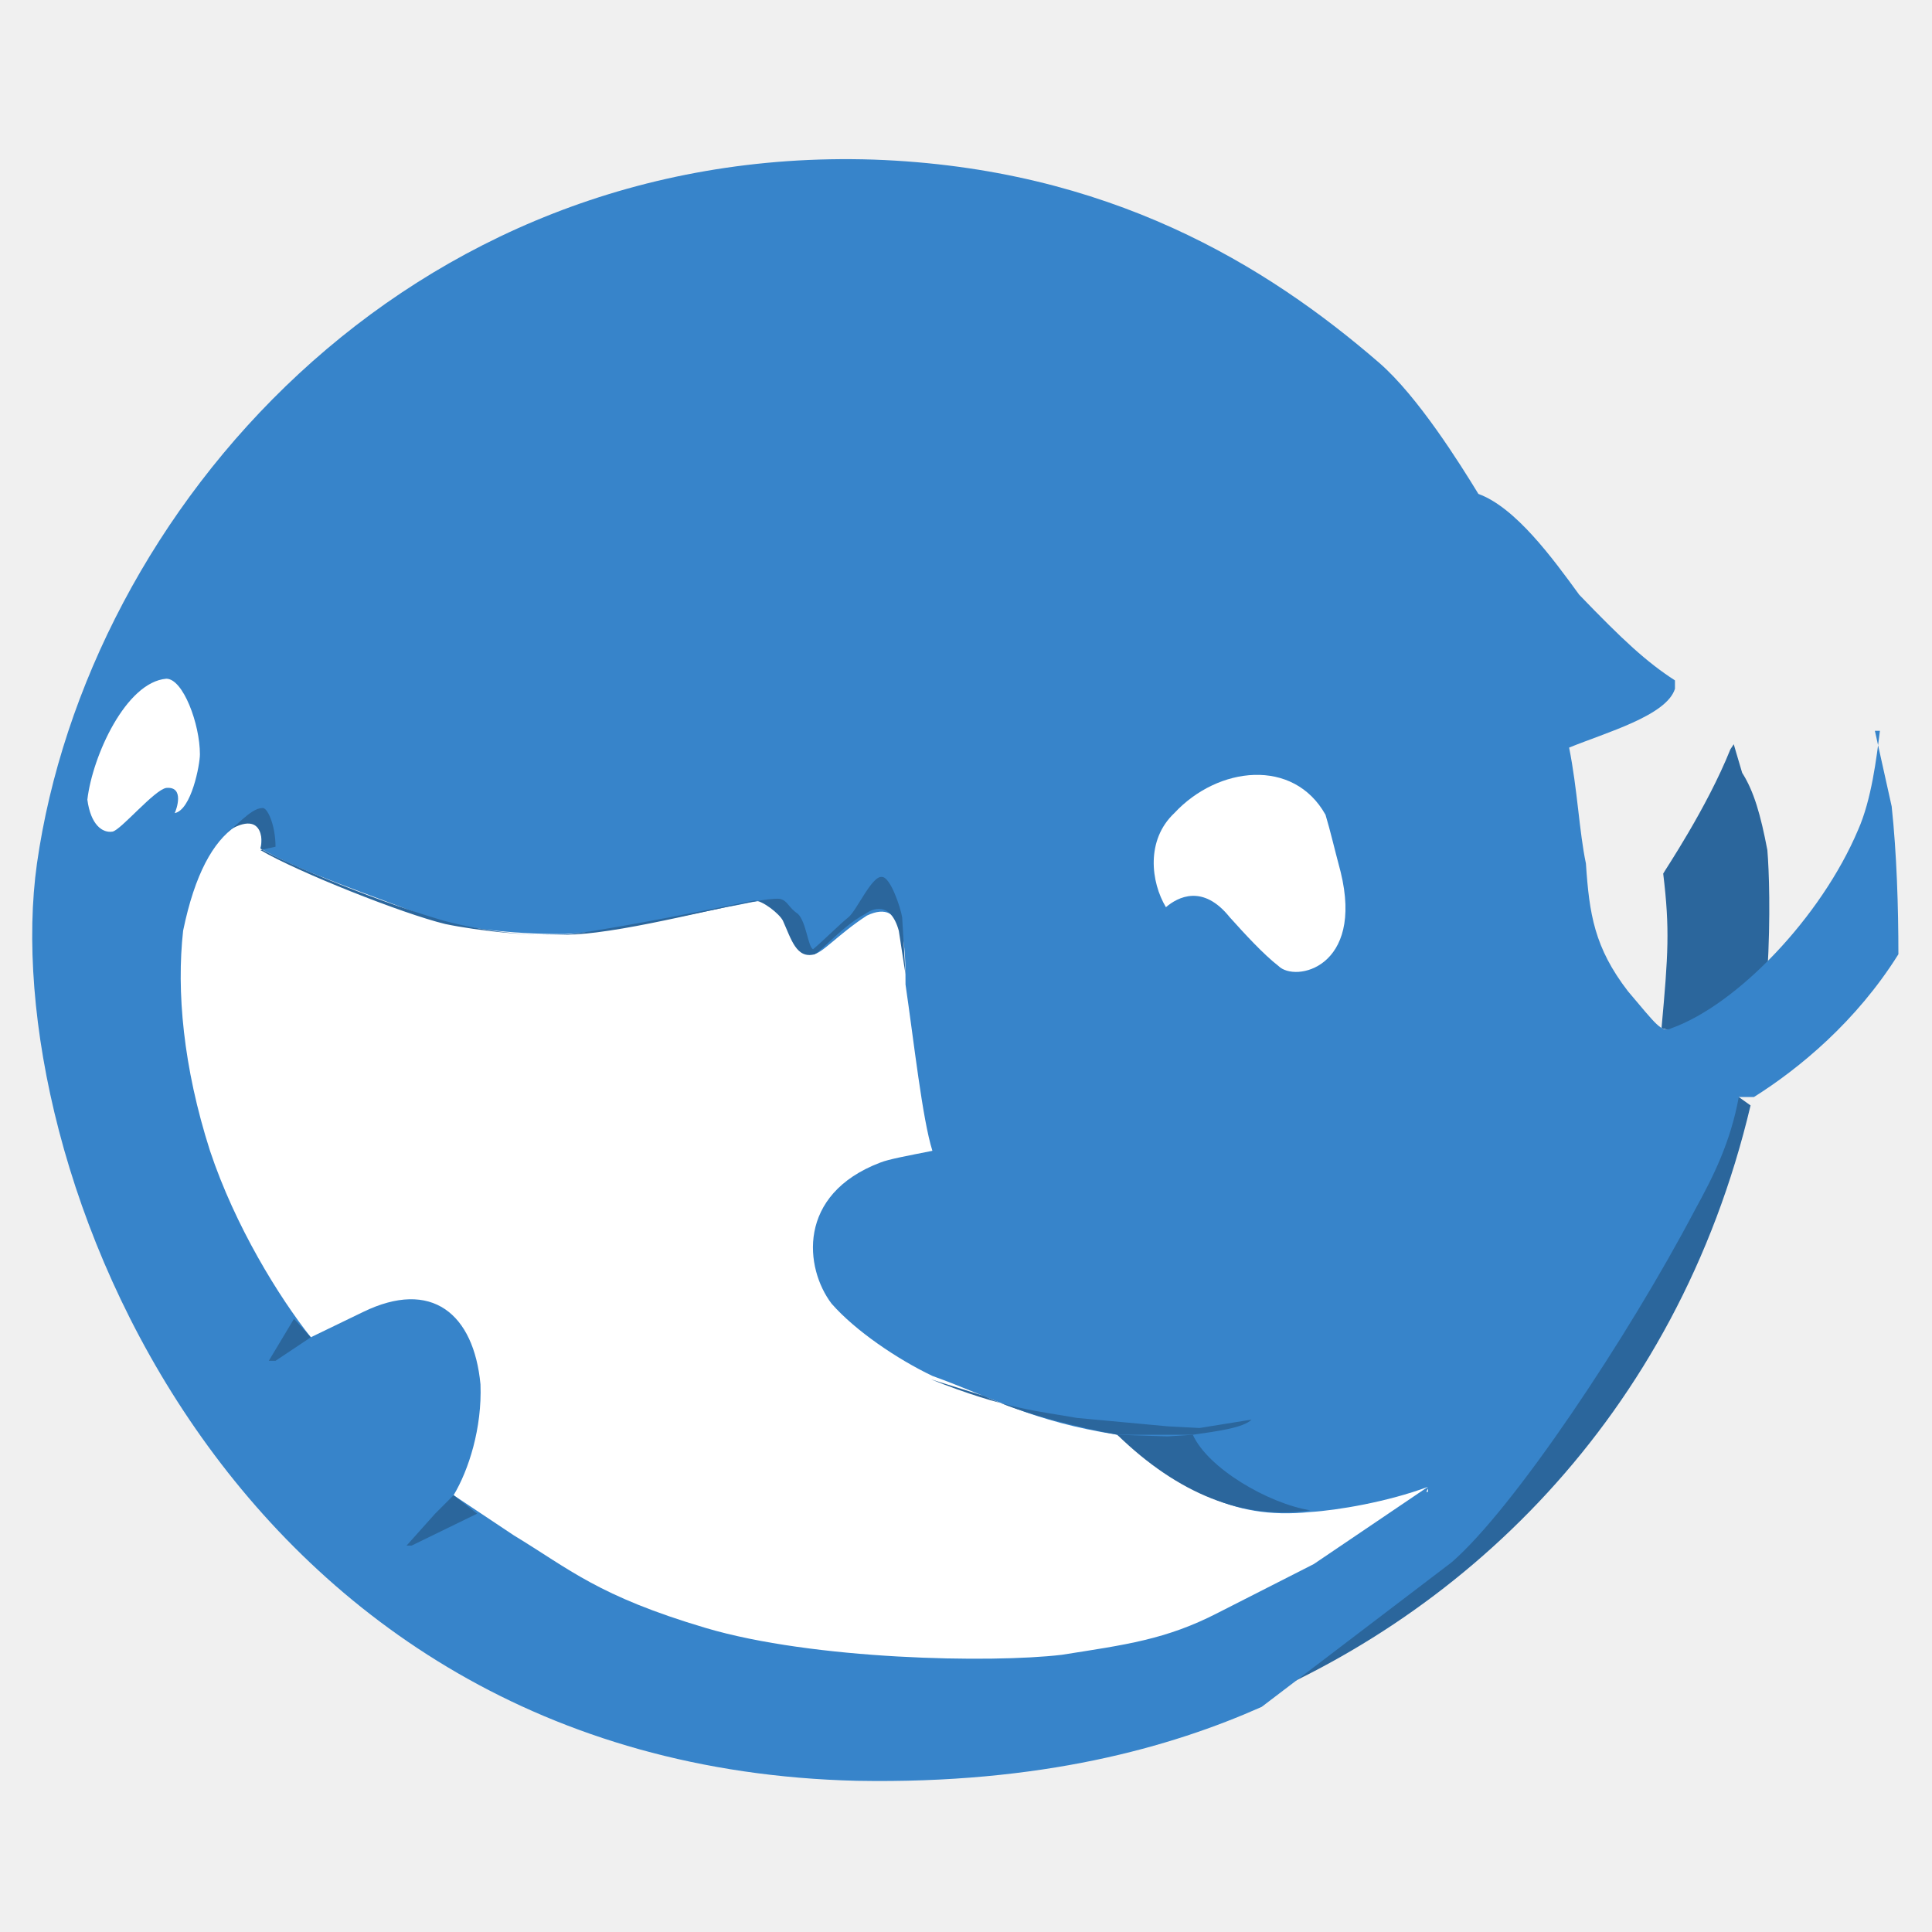
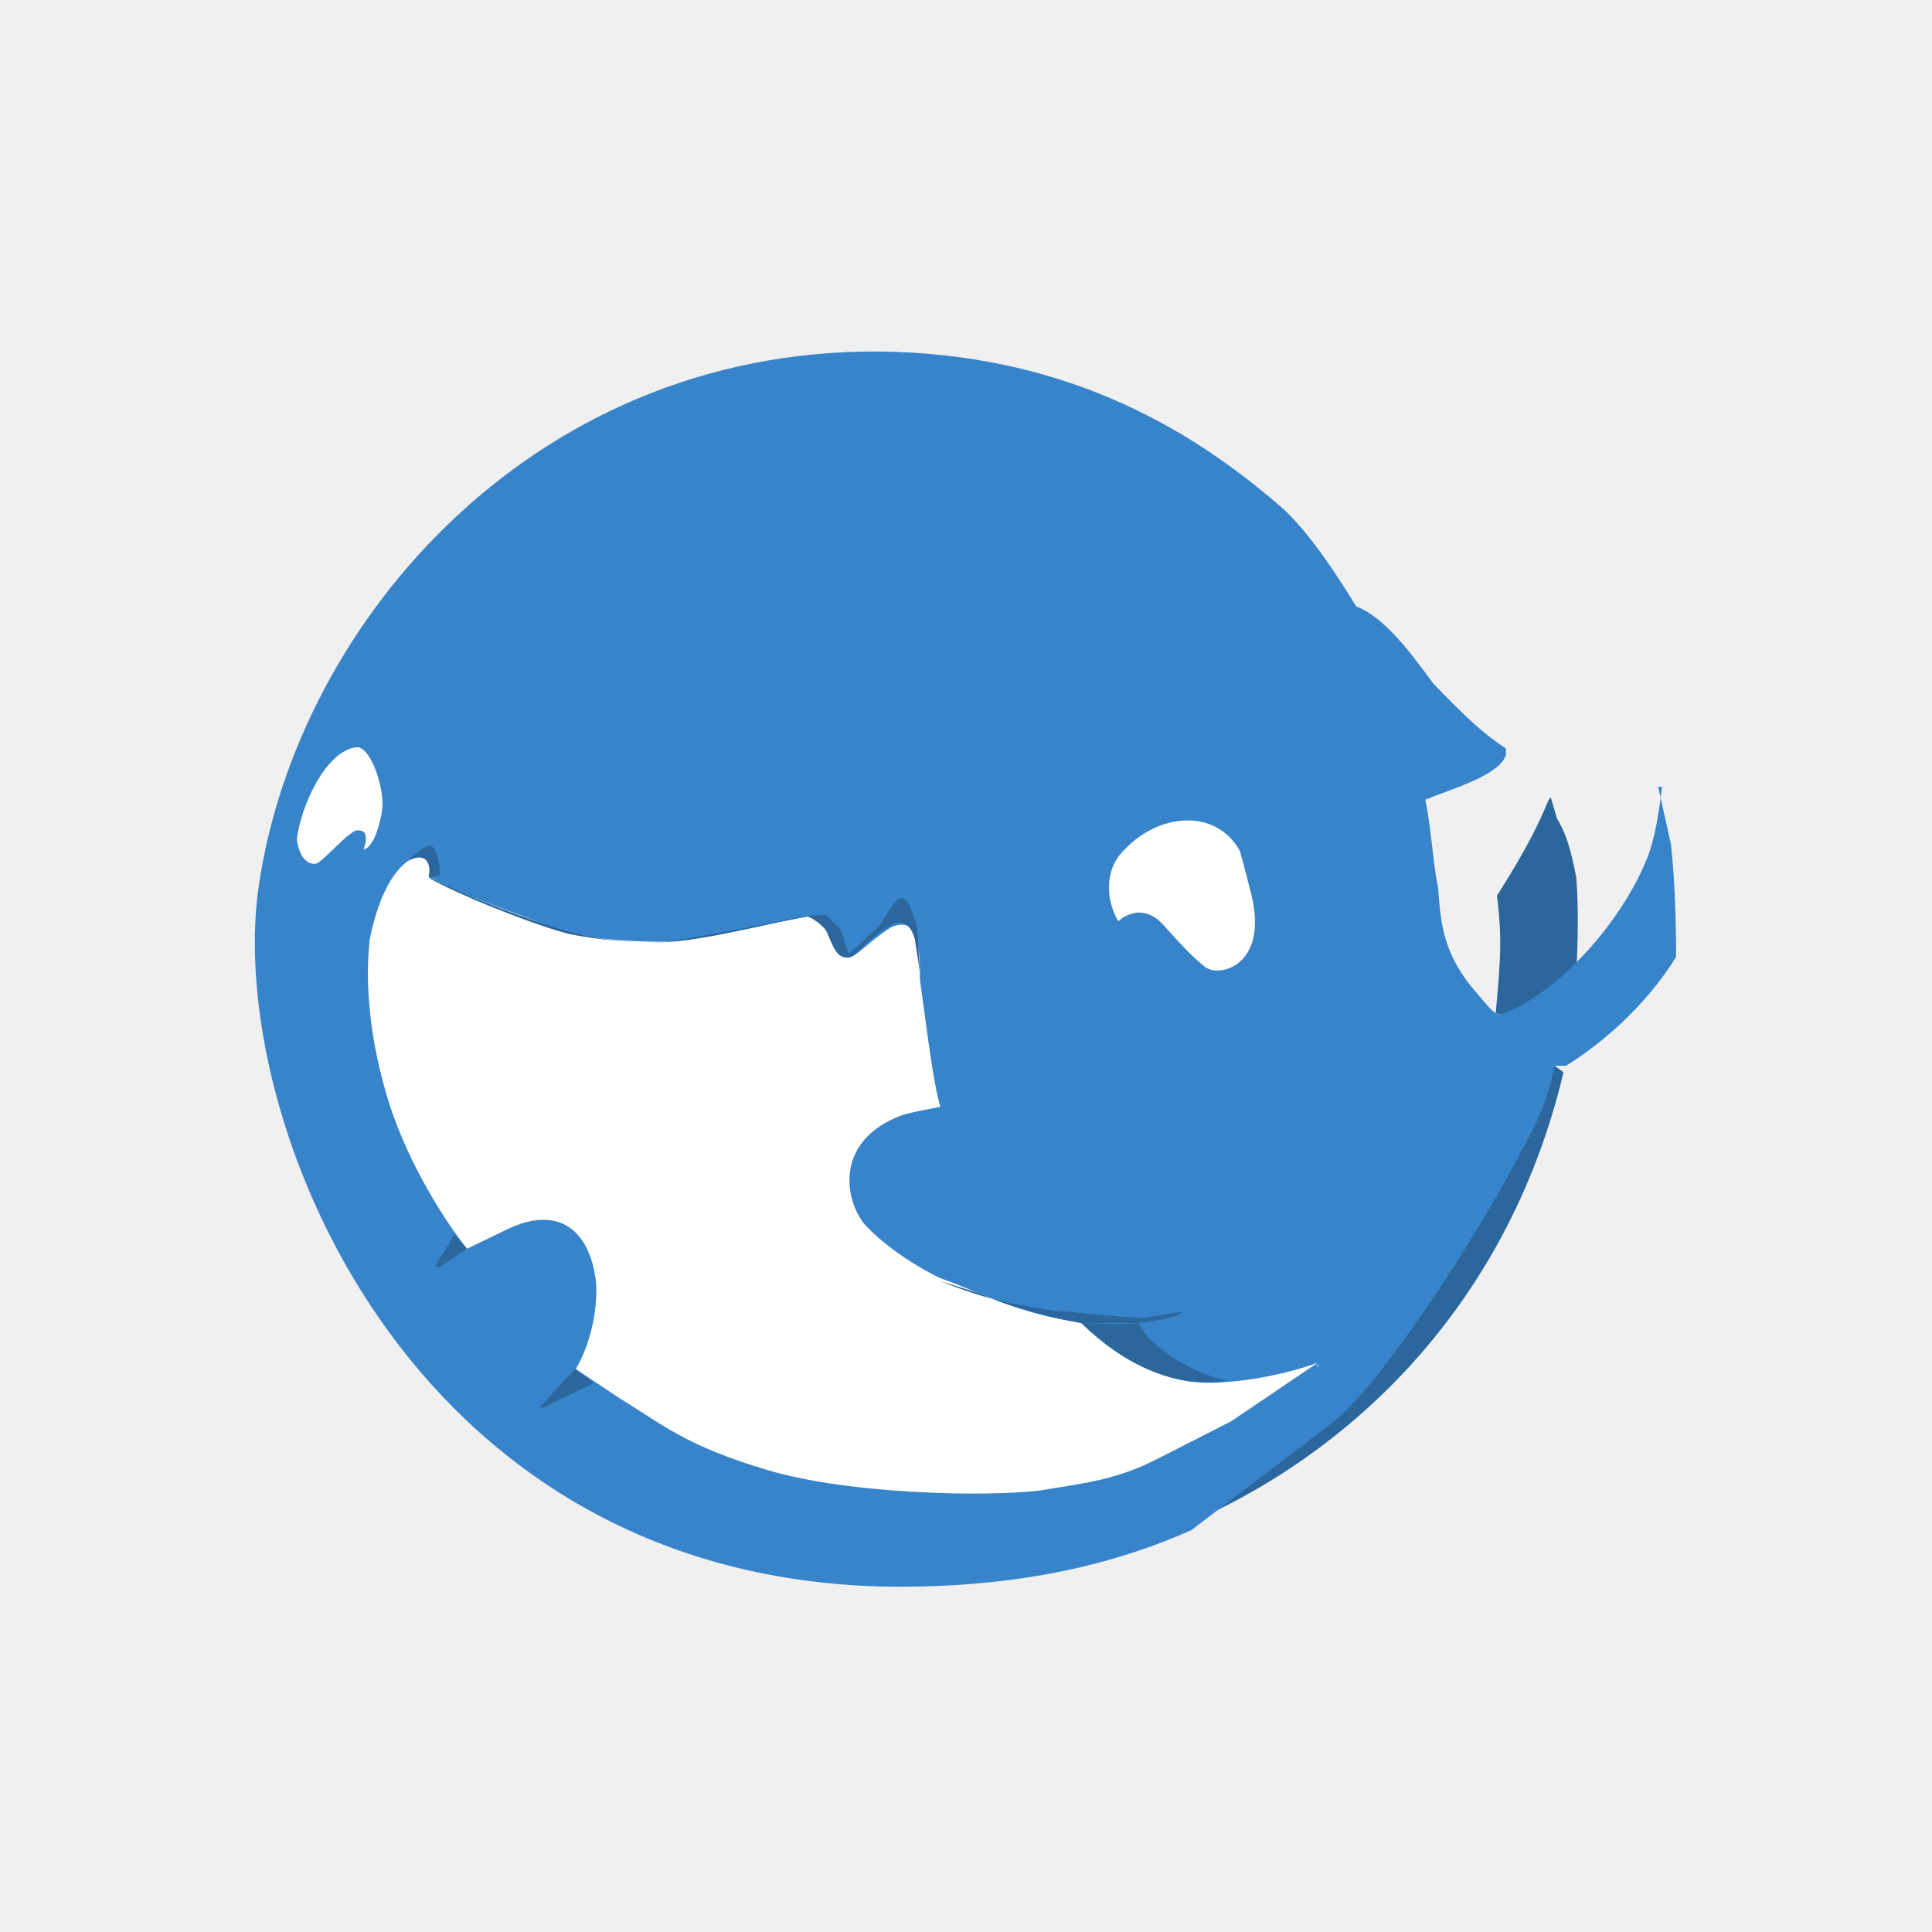
- <svg xmlns="http://www.w3.org/2000/svg" viewBox="0 0 115 115">
+ <svg xmlns="http://www.w3.org/2000/svg" viewBox="-18 -18 151 151">
  <style type="text/css">.cls-0 {fill:#2B669C;}
.cls-1 {fill:#3784CA;}
.cls-2 {fill:#FFFFFF;}</style>
  <path class="cls-0" d="m103.7 46c-0.3-1-0.5-1.7-0.5-1.7l-0.2 0.3c-1.4 3.5-3.9 7.2-4 7.4 0.4 3.3 0.3 4.8-0.1 9.2l1.6 0.4 4.7-3.7c0.2-3.4 0.1-6.1 0-7.3-0.4-2.1-0.8-3.5-1.5-4.6z" />
  <path class="cls-0" d="m103.5 65.3-2.5-0.4c-3.5 9.5-12.5 21.9-14.6 24.2l-6.4 4.9c-1.5 1.2-2.8 2.3-5.6 3.5-1.2 0.6-6.3 2.7-7.4 3l5.6 1.5c14.3-5.4 27.2-17.6 31.6-36.2z" />
  <path class="cls-1" d="m111.9 43.5c-0.2 1.6-0.5 4.1-1.3 5.9-2.2 5.2-7.2 10.4-11.1 11.8-0.6 0.3-0.9-0.2-2.6-2.2-2-2.6-2.3-4.6-2.5-7.6-0.4-1.9-0.5-4.4-1-6.9 2.2-0.9 5.8-1.9 6.3-3.5v-0.5c-1.7-1.1-3.1-2.4-5.7-5.1-1.6-2.2-3.8-5.2-6-6-1.1-1.8-3.6-5.8-5.9-7.8-6.7-5.8-16.1-11.6-30.1-12.1-27.8-0.9-46.8 20.9-49.8 41.9-2.5 17.8 11.4 53.7 48.8 54.6 11 0.2 18.7-2 24.1-4.4l11.3-8.6c3.7-3.2 10.5-13.4 14.5-21 1.1-2 2.1-4 2.6-6.7h0.9c2.7-1.7 6.1-4.5 8.6-8.5 0-2.8-0.1-6-0.4-8.8l-1-4.5z" />
  <path class="cls-2" d="m84.9 88.8 0.1-0.2v0.2h-0.1z" />
  <path class="cls-2" d="m78.2 93.1-5.7 2.9c-3.1 1.6-5.5 1.9-9.3 2.5-4.2 0.5-14.8 0.3-21.2-1.6s-8.1-3.5-11.4-5.5l-3.6-2.4c0.9-1.5 1.7-4 1.6-6.6-0.4-4.2-2.9-6.3-7-4.3l-3.1 1.5c-1.9-2.4-4.5-6.6-6-11.1-1.6-5-2-9.5-1.6-13.1 0.7-3.4 1.8-5.3 3.1-6.2 2.1-1 1.5 1.3 1.5 1.3 2.4 1.4 6.4 2.7 10.5 4.3 1.6 0.4 4.1 0.8 7.6 0.8 2.4-0.1 6.8-1 9.6-1.6 1.8-0.3 2.2-0.6 2.8-0.1 1.5 0.9 1 2.7 2.4 2.9 0.5 0 1.5-1.2 3.2-2.3 2.3-1.1 2.3 1.9 2.3 4.1 0.5 3.4 1 8 1.6 9.9-1.5 0.3-2.6 0.5-3.1 0.7-5 1.9-4.5 6.3-2.9 8.4 1.4 1.6 3.9 3.3 6 4.3 3.6 1.3 5.9 2.7 11 3.5 3.9 3.1 6.6 5.1 11.5 4.6 1.6-0.1 4.6-0.6 7-1.5l-6.8 4.6z" />
  <path class="cls-0" d="m66.5 85.4 3 0.1 1.5-0.1c0.9 2 4.5 4.1 7 4.5-4 0.6-7.9-1-11.5-4.5z" />
  <path class="cls-0" d="m69.5 84.9-5.4-0.5c-2.2-0.4-4.2-0.5-8.7-2.3l3.2 1c2.3 1.1 5.8 1.9 7.9 2.3h4.5c1.4-0.2 3-0.4 3.5-0.9l-3.1 0.5-1.9-0.1z" />
  <path class="cls-2" d="m78.9 48.5c-1.9-3.4-6.4-2.9-9-0.1-1.7 1.6-1.4 4.1-0.5 5.6 0.7-0.6 2.2-1.4 3.8 0.6 0.9 1 2 2.2 2.9 2.9 1 1 5.1 0.1 3.7-5.6-0.4-1.5-0.6-2.4-0.9-3.4z" />
  <path class="cls-2" d="m9.9 40.4c-2.4 0.2-4.4 4.6-4.7 7.2 0.2 1.5 0.9 2 1.5 1.9 0.5-0.1 2.5-2.5 3.2-2.6 1.1-0.1 0.6 1.3 0.5 1.5 1-0.2 1.5-2.9 1.5-3.5 0-1.8-1-4.5-2-4.5z" />
  <path class="cls-0" d="m16.4 50.4c0-1.3-0.5-2.4-0.8-2.3-0.7 0-1.7 1.3-2.1 1.4 2.4-1.5 2.1 1 2 1 0.7 0.5 6.1 2.9 10.9 4.3 2.6 0.7 6 1.1 9.1 0.7 4-0.5 9.5-2.1 10.9-2 0.5 0.1 0.5 0.5 1.1 0.9 0.5 0.5 0.6 2 0.9 2.1 0.6-0.5 1.6-1.5 2.1-1.9s1.4-2.5 2-2.4c0.5 0 1.1 1.8 1.2 2.4l0.2 3.4-0.4-2.6c-0.5-1.8-1.6-1.3-2-1-1.3 0.7-2.5 2.1-3 2.4-1.1 0.3-1.4-0.9-1.9-2-0.2-0.4-1.2-1.2-1.7-1.2-2 0.4-7.8 1.6-10.9 2-2.1 0.2-5.6-0.2-7.5-0.6-2.5-0.6-8.8-3.1-11-4.4l0.9-0.2z" />
  <path class="cls-0" d="m17.5 78.5-1.5 2.5h0.4l2.1-1.4-1-1.1zm6.7 13.5h0.3l3.9-1.9-1.4-1.1-1.1 1.1-1.7 1.9z" />
  <path class="cls-0" d="m30.5 94 1.6 0.8-1.6-0.8z" />
  <path class="cls-2" d="m17.4 64.1c0.1 2.9 1 8.3 2.2 10.9-1.2-2.5-2.6-8.4-2.2-10.9z" />
</svg>
